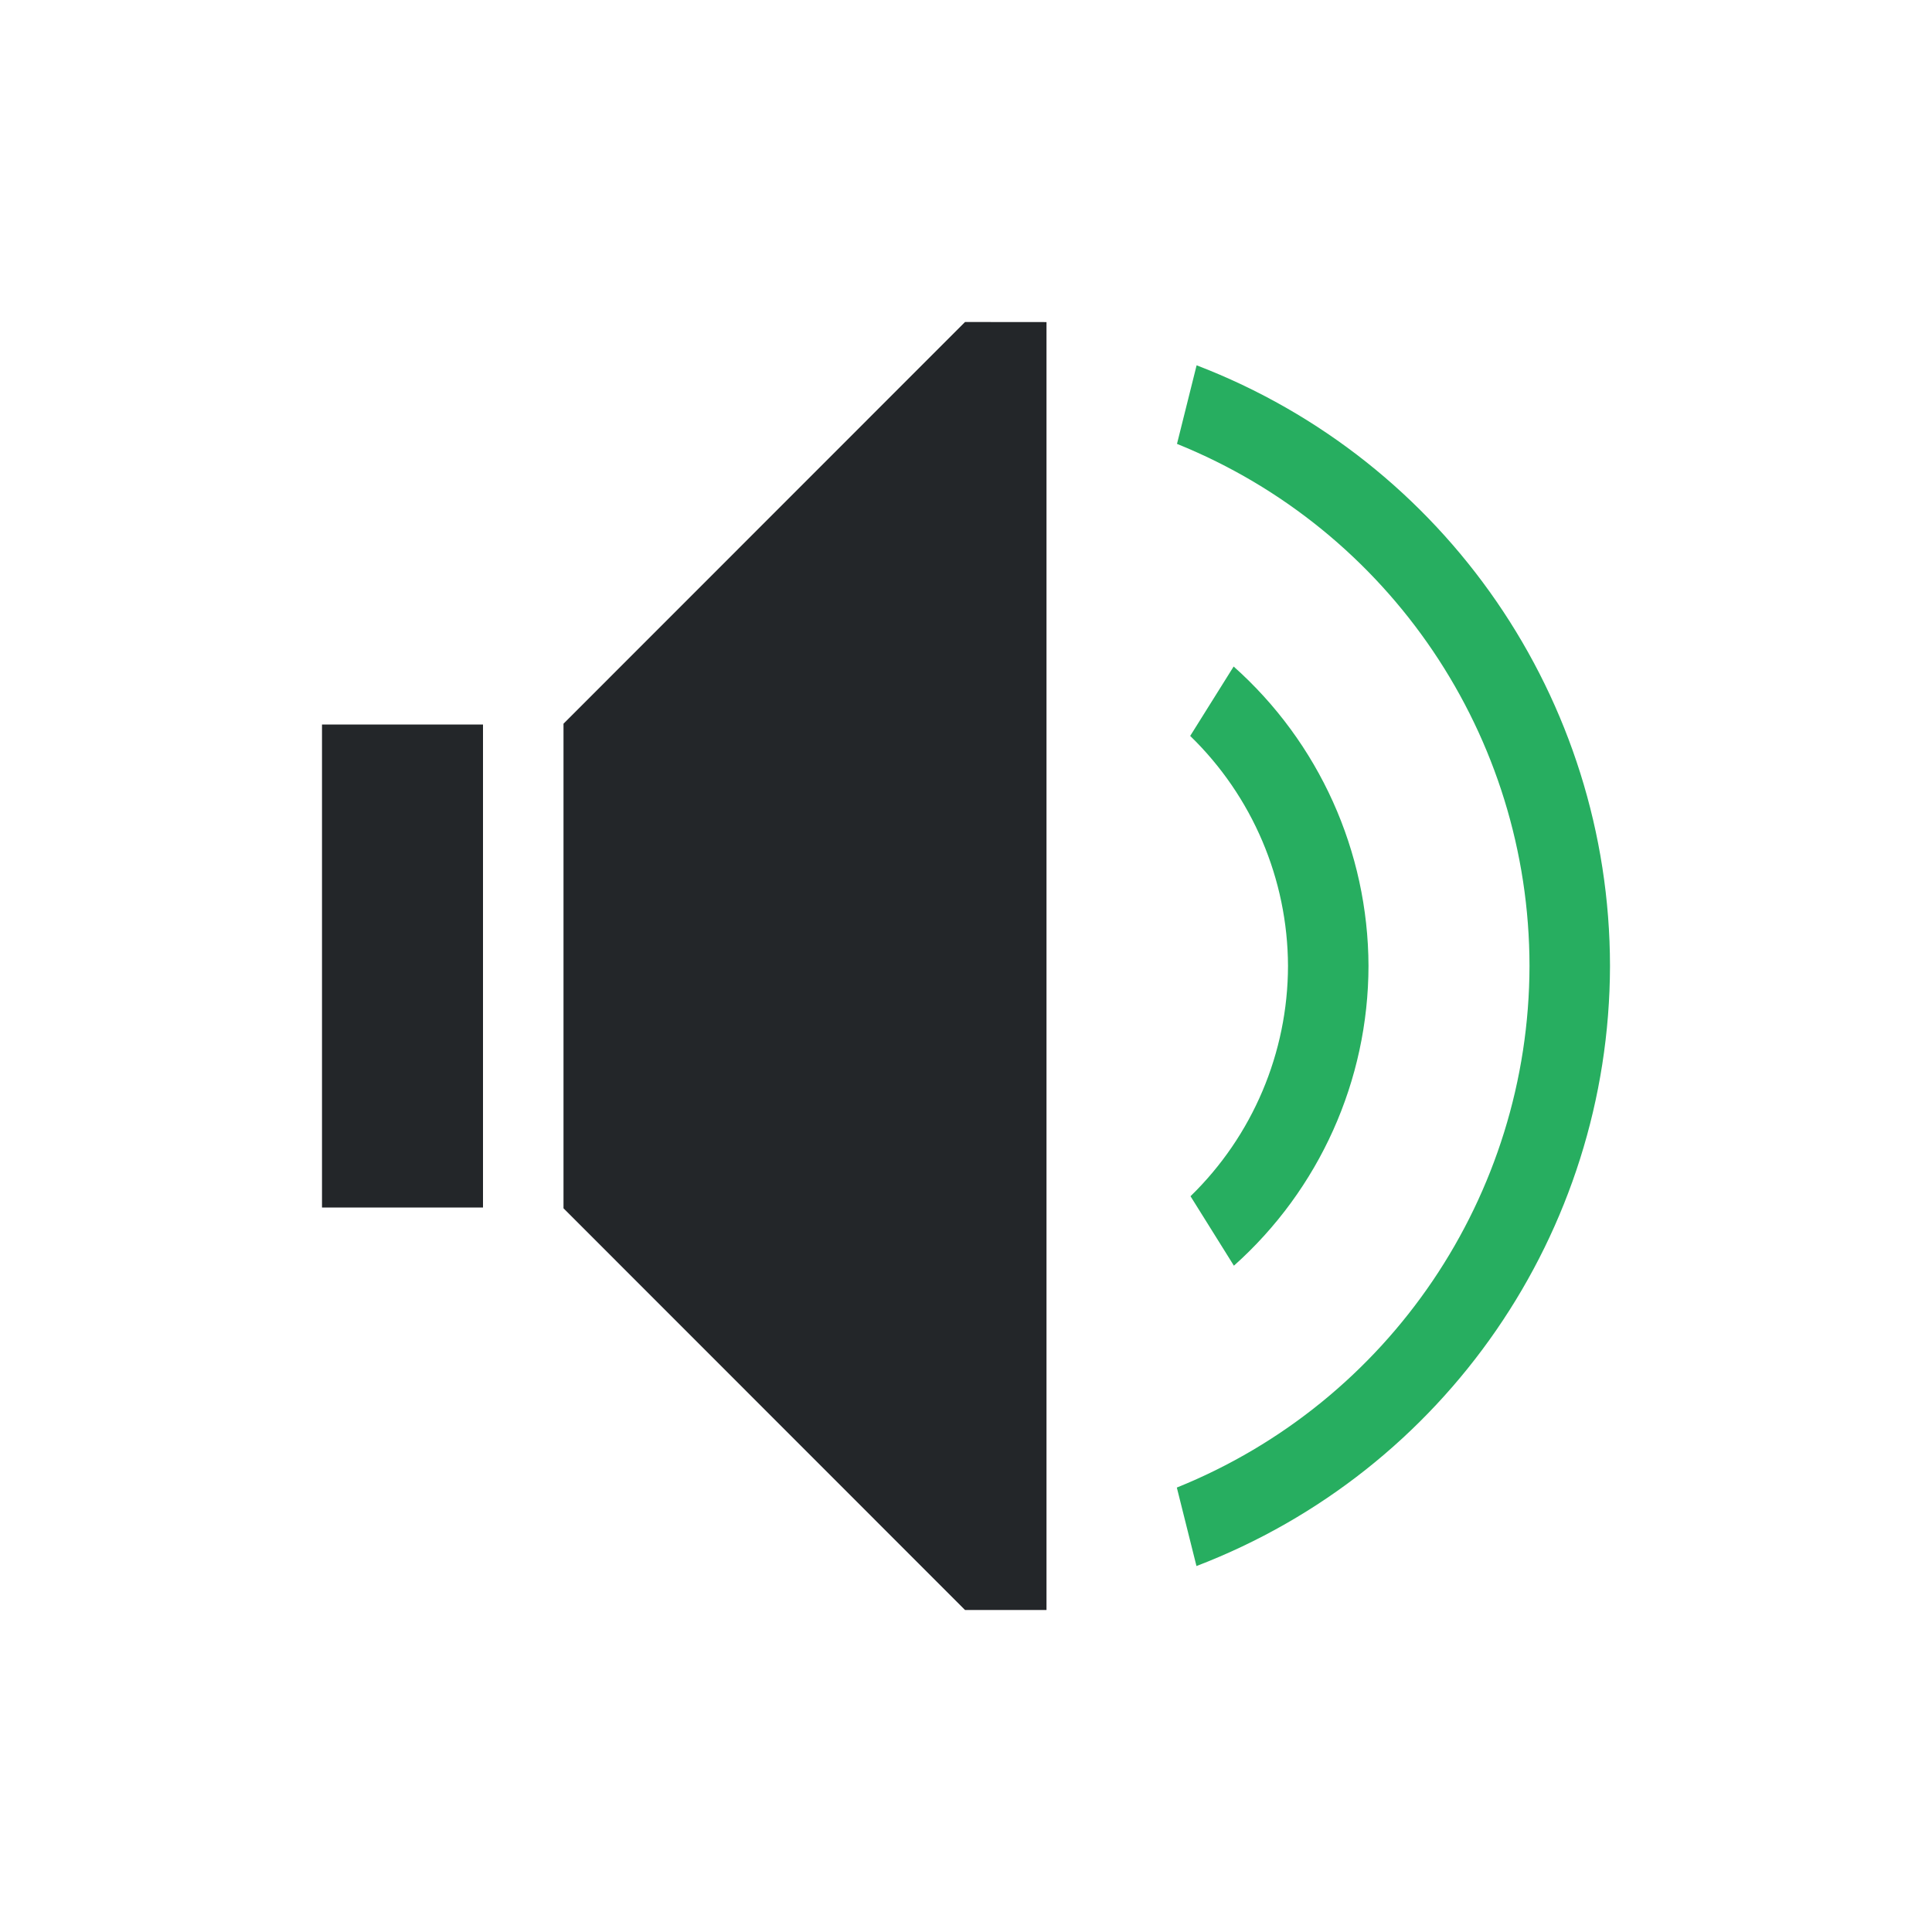
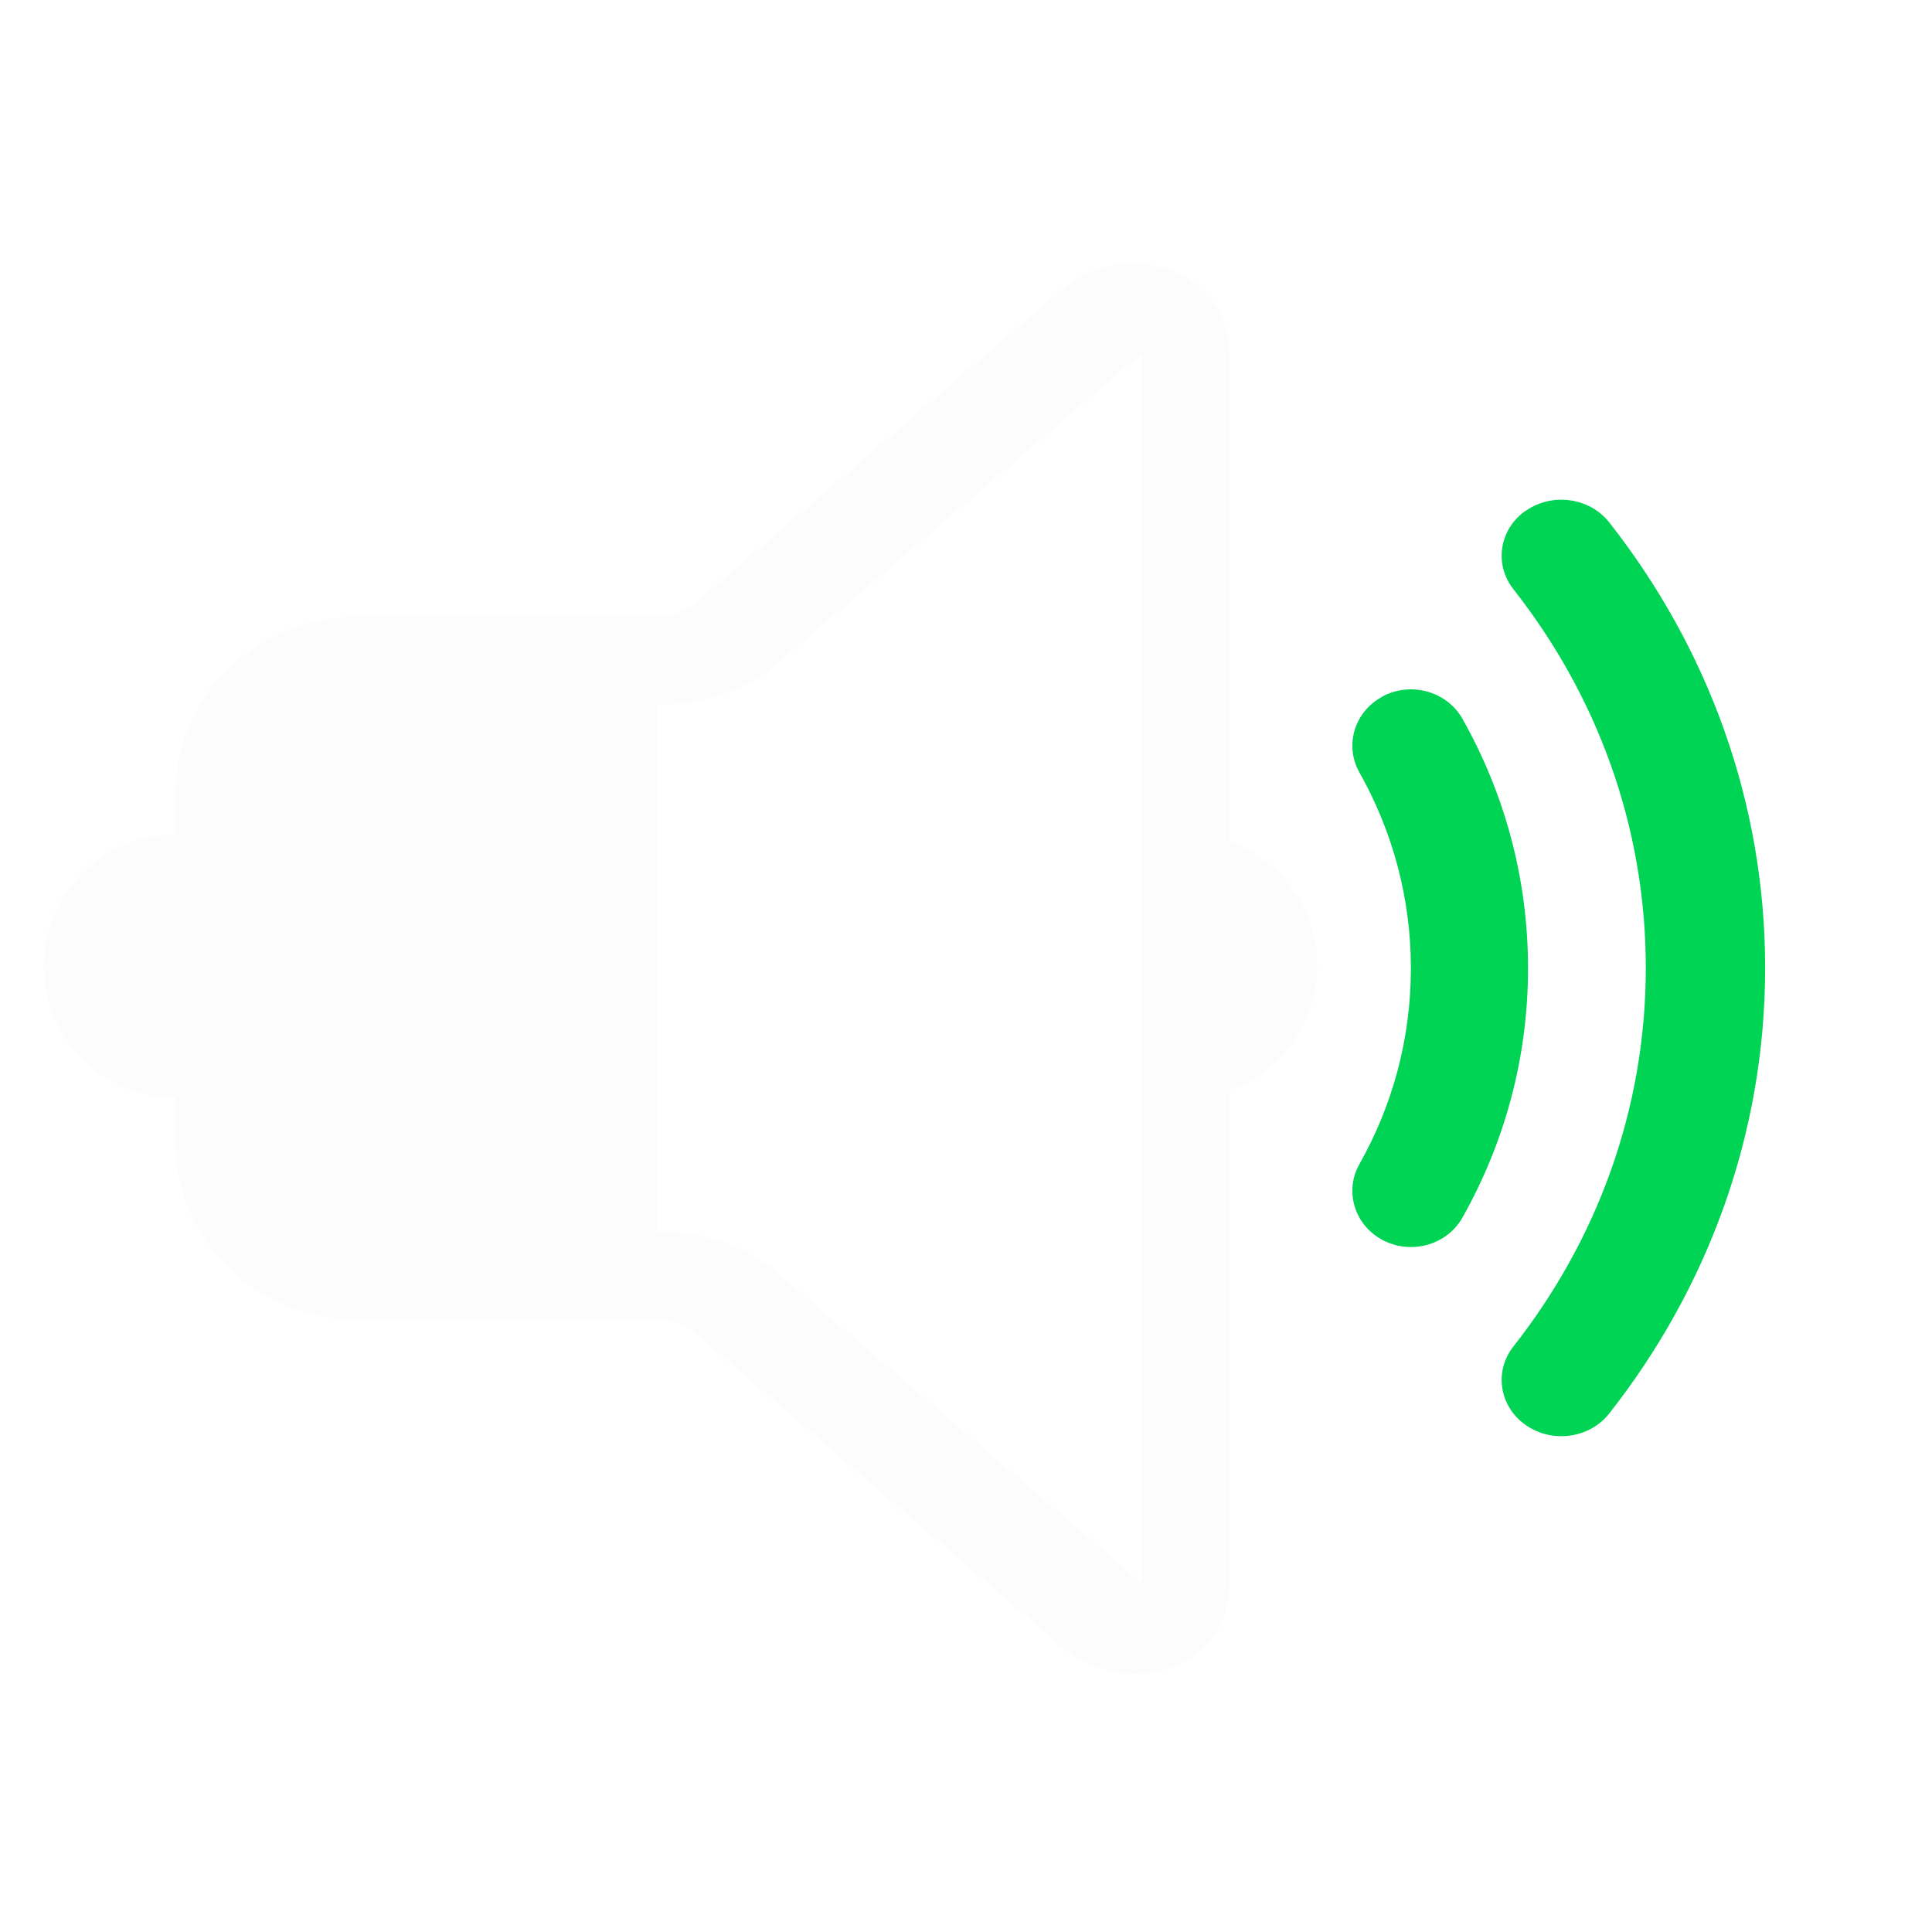
- <svg xmlns="http://www.w3.org/2000/svg" viewBox="0 0 24 24" width="24" height="24">
-   <style type="text/css" id="current-color-scheme">.ColorScheme-Text{color:#232629;}.ColorScheme-PositiveText{color:#27ae60;}</style>
-   <g transform="translate(1,1)">
-     <path d="m10.988 3-4.988 4.99v.01 1 4 1 .01l4.988 4.99h1.012v-.402-15.195-.402zm-7.988 5v1 4 1h2v-1-4-1z" style="fill:currentColor;fill-opacity:1;stroke:none" class="ColorScheme-Text" />
-     <path d="m13.865 3.537-.244.977a7 7 0 0 1 4.379 6.486 7 7 0 0 1 -4.381 6.479l.244.975a8 8 0 0 0 5.137-7.453 8 8 0 0 0 -5.135-7.463zm.459 3.744-.539.861a4 4 0 0 1 1.215 2.857 4 4 0 0 1 -1.211 2.861l.539.863a5 5 0 0 0 1.672-3.725 5 5 0 0 0 -1.676-3.719z" fill="#27ae60" />
+ <svg xmlns="http://www.w3.org/2000/svg" viewBox="0 0 22 22" width="22" height="22" version="1.1" id="svg5">
+   <defs id="defs5" />
+   <style id="current-color-scheme" type="text/css">.ColorScheme-Text { color: #fcfcfc; }
+ </style>
+   <g id="22-22-audio-volume-high" style="fill:#d3dae3;fill-opacity:1" transform="translate(0,22)">
+     <path style="opacity:0.001;fill:#d3dae3;fill-opacity:1" d="M 0,-22 H 22 V 0 H 0 Z" id="path7-5" />
+     <path d="m 14,-17.963 c 0,-0.959 -1.176,-1.367 -1.92,-0.73 l -4.146,3.549 c -0.127,0.109 -0.29,0.168 -0.46,0.168 H 4.077 C 2.93,-14.976 2,-14.08 2,-12.975 v 3.998 c 0,1.105 0.93,2.001 2.077,2.001 h 3.397 c 0.17,0 0.333,0.059 0.46,0.167 l 4.146,3.55 c 0.744,0.637 1.921,0.283 1.921,-0.717 z m -5.147,3.516 4.147,-3.529 v 14 l -4.146,-3.529 c -0.38,-0.326 -0.871,-0.471 -1.38,-0.471 L 7.473,-14 v 0 0 0.024 h 4.84e-4 c 0.509,0 1,-0.146 1.38,-0.471 z" id="path2057-3" style="stroke-width:0.906;fill-opacity:1;fill:currentColor;" class="ColorScheme-Text" />
+     <path d="m 17.375,-16.184 c 0.301,-0.21 0.727,-0.151 0.95,0.133 1.115,1.418 1.775,3.174 1.775,5.073 0,1.899 -0.66,3.655 -1.775,5.073 -0.223,0.284 -0.649,0.344 -0.95,0.133 -0.302,-0.21 -0.365,-0.611 -0.142,-0.895 0.948,-1.205 1.508,-2.696 1.508,-4.312 0,-1.616 -0.56,-3.107 -1.508,-4.312 -0.223,-0.284 -0.16,-0.685 0.142,-0.895 z" id="path2059-6" style="fill:#00d455;fill-opacity:1;stroke-width:0.879" />
+     <path d="m 15.749,-14.073 c 0.324,-0.168 0.728,-0.053 0.904,0.258 0.477,0.845 0.747,1.813 0.747,2.84 0,1.027 -0.27,1.994 -0.747,2.84 -0.175,0.311 -0.58,0.426 -0.904,0.258 -0.324,-0.168 -0.444,-0.557 -0.269,-0.867 0.374,-0.663 0.586,-1.422 0.586,-2.23 0,-0.809 -0.213,-1.568 -0.586,-2.23 -0.175,-0.311 -0.055,-0.699 0.269,-0.867 z" id="path2061-7" style="fill:#00d455;fill-opacity:1;stroke-width:0.871" />
+     <path d="m 3.5,-11 c 0,0.829 -0.671,1.5 -1.5,1.5 -0.828,10e-7 -1.5,-0.671 -1.5,-1.5 0,-0.828 0.672,-1.5 1.5,-1.5 0.829,0 1.5,0.672 1.5,1.5 z" id="path72-3-7-3" style="stroke-width:0.018;fill-opacity:1;fill:currentColor;" class="ColorScheme-Text" />
+     <path d="m 15,-11 c 0,0.829 -0.671,1.5 -1.5,1.5 -0.5,0 -0.5,-1.5 -0.5,-1.5 0,0 0,-1.5 0.5,-1.5 0.829,0 1.5,0.672 1.5,1.5 z" id="path72-3-7-3-6" style="stroke-width:0.018;fill-opacity:1;fill:currentColor;" class="ColorScheme-Text" />
  </g>
</svg>
